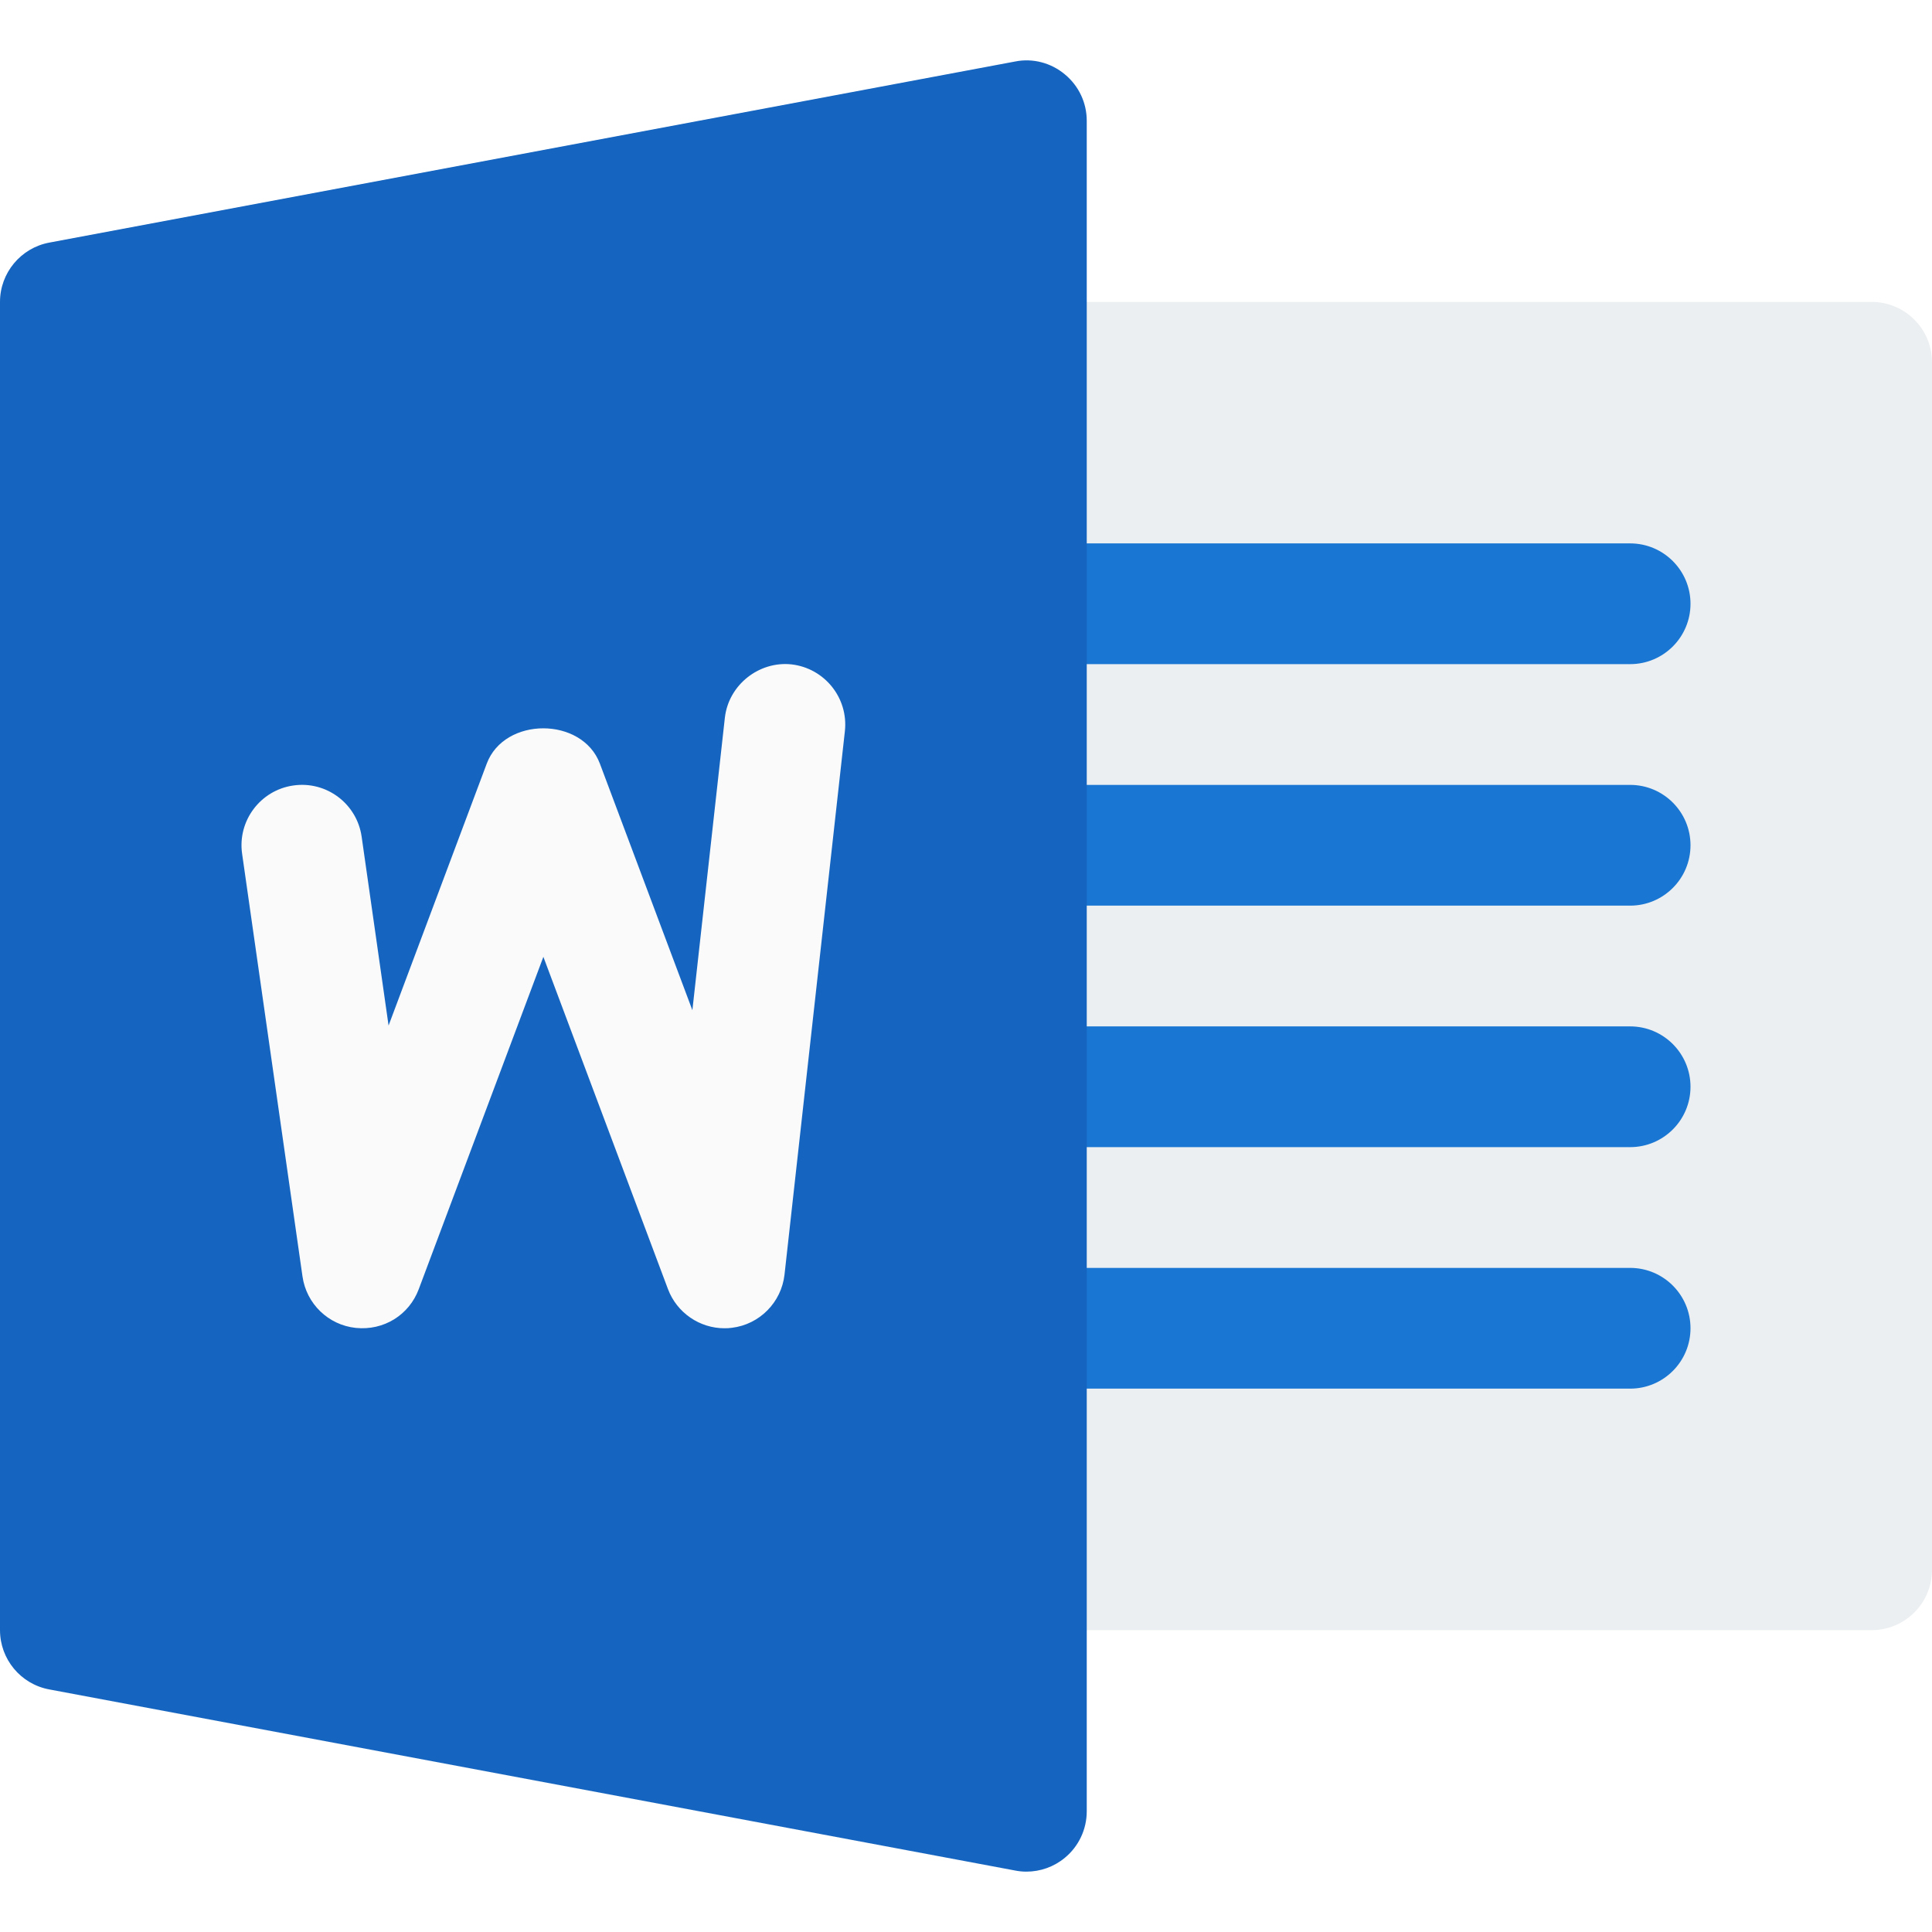
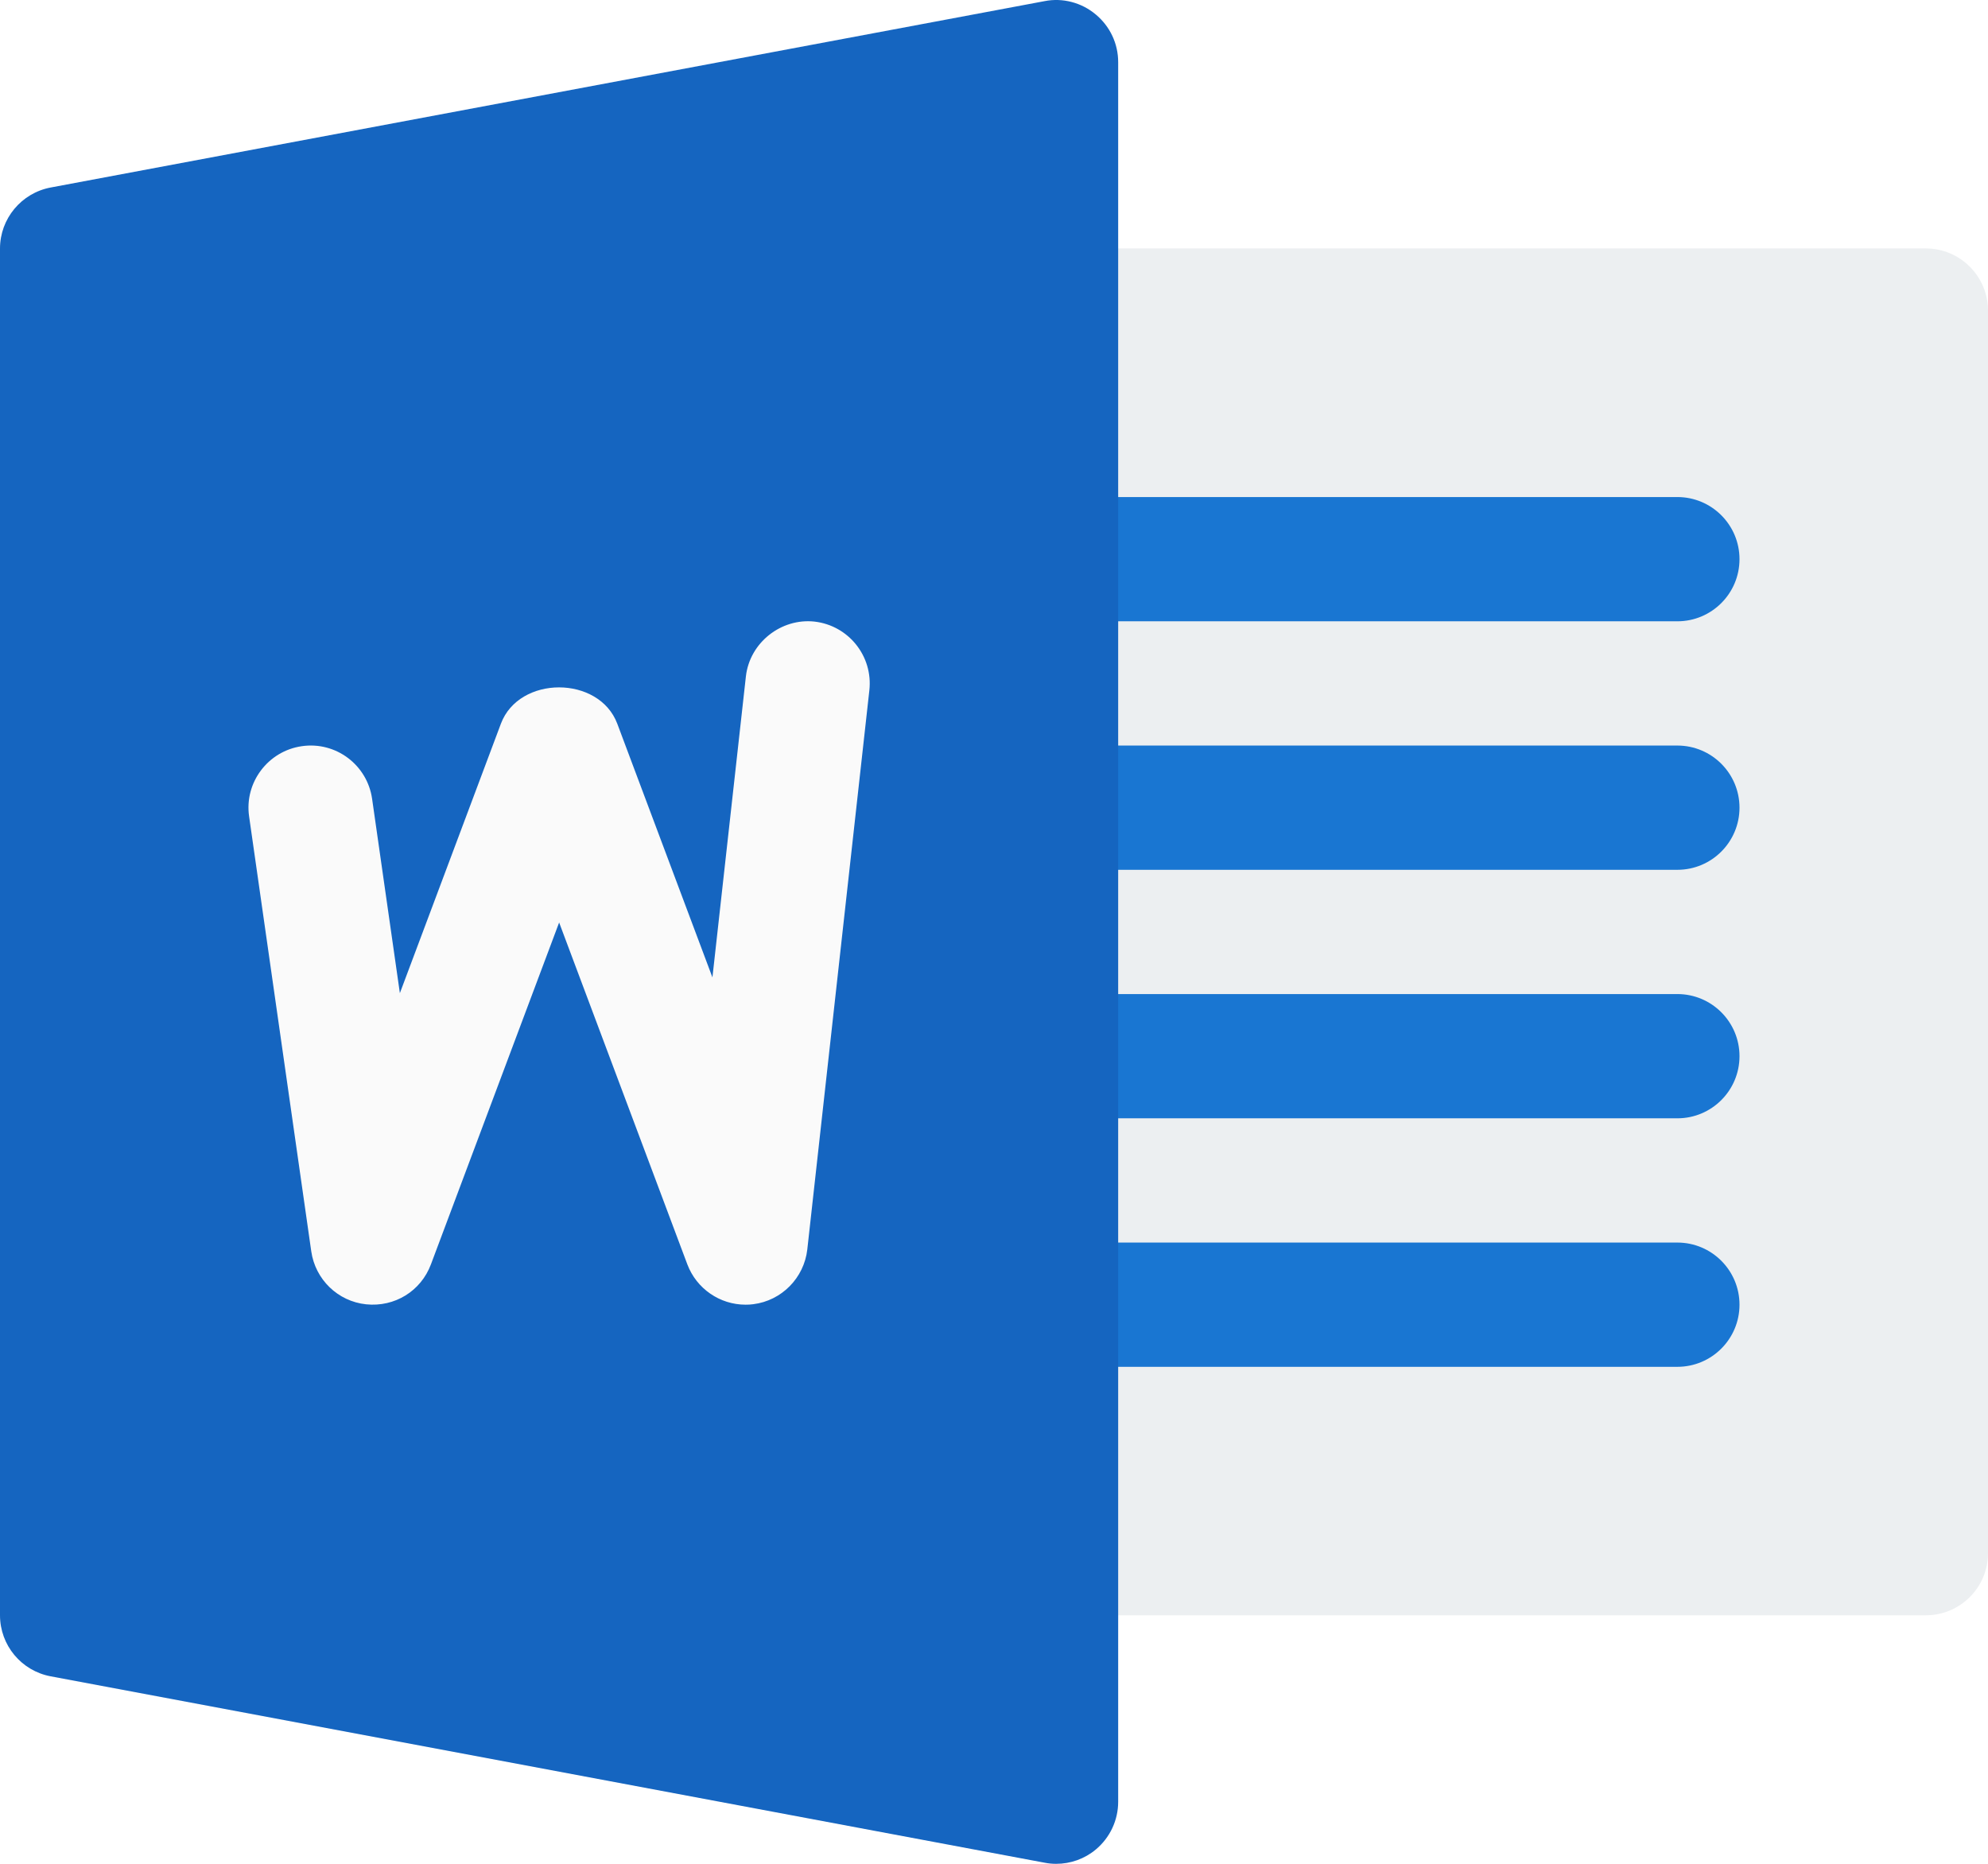
- <svg xmlns="http://www.w3.org/2000/svg" version="1.1" id="Capa_1" x="0px" y="0px" viewBox="0 0 512 512" style="enable-background:new 0 0 512 512;" xml:space="preserve">
-   <path style="fill:#ECEFF1;" d="M496,432.004H272c-8.832,0-16-7.136-16-16s0-311.168,0-320s7.168-16,16-16h224  c8.832,0,16,7.168,16,16v320C512,424.868,504.832,432.004,496,432.004z" />
-   <g>
-     <path style="fill:#1976D2;" d="M432,176.004H272c-8.832,0-16-7.136-16-16s7.168-16,16-16h160c8.832,0,16,7.168,16,16   S440.832,176.004,432,176.004z" />
-     <path style="fill:#1976D2;" d="M432,240.004H272c-8.832,0-16-7.136-16-16s7.168-16,16-16h160c8.832,0,16,7.168,16,16   S440.832,240.004,432,240.004z" />
-     <path style="fill:#1976D2;" d="M432,304.004H272c-8.832,0-16-7.136-16-16c0-8.864,7.168-16,16-16h160c8.832,0,16,7.168,16,16   S440.832,304.004,432,304.004z" />
-     <path style="fill:#1976D2;" d="M432,368.004H272c-8.832,0-16-7.136-16-16s7.168-16,16-16h160c8.832,0,16,7.168,16,16   S440.832,368.004,432,368.004z" />
+ <svg xmlns="http://www.w3.org/2000/svg" version="1.1" id="Capa_1" x="0px" y="0px" viewBox="0 0 21.333 20" xml:space="preserve" width="21.333" height="20">
+   <defs id="defs51" />
+   <path style="fill:#eceff1;stroke-width:0.042" d="m 20.666,17.333 h -9.333 c -0.368,0 -0.667,-0.297 -0.667,-0.667 0,-0.369 0,-12.965 0,-13.333 0,-0.368 0.299,-0.667 0.667,-0.667 h 9.333 c 0.368,0 0.667,0.299 0.667,0.667 v 13.333 c 0,0.369 -0.299,0.667 -0.667,0.667 z" id="path2" />
+   <g id="g12" transform="matrix(0.04166593,0,0,0.04166593,0,-0.666467)">
+     <path style="fill:#1976d2" d="M 432,176.004 H 272 c -8.832,0 -16,-7.136 -16,-16 0,-8.864 7.168,-16 16,-16 h 160 c 8.832,0 16,7.168 16,16 0,8.832 -7.168,16 -16,16 z" id="path4" />
+     <path style="fill:#1976d2" d="M 432,240.004 H 272 c -8.832,0 -16,-7.136 -16,-16 0,-8.864 7.168,-16 16,-16 h 160 c 8.832,0 16,7.168 16,16 0,8.832 -7.168,16 -16,16 z" id="path6" />
+     <path style="fill:#1976d2" d="M 432,304.004 H 272 c -8.832,0 -16,-7.136 -16,-16 0,-8.864 7.168,-16 16,-16 h 160 c 8.832,0 16,7.168 16,16 0,8.832 -7.168,16 -16,16 z" id="path8" />
+     <path style="fill:#1976d2" d="M 432,368.004 H 272 c -8.832,0 -16,-7.136 -16,-16 0,-8.864 7.168,-16 16,-16 h 160 c 8.832,0 16,7.168 16,16 0,8.832 -7.168,16 -16,16 z" id="path10" />
  </g>
-   <path style="fill:#1565C0;" d="M282.208,19.716c-3.648-3.072-8.544-4.352-13.152-3.424l-256,48C5.504,65.7,0,72.324,0,80.004v352  c0,7.68,5.472,14.304,13.056,15.712l256,48c0.992,0.192,1.952,0.288,2.944,0.288c3.712,0,7.328-1.28,10.208-3.68  c3.68-3.04,5.792-7.552,5.792-12.32v-448C288,27.236,285.888,22.756,282.208,19.716z" />
-   <path style="fill:#FAFAFA;" d="M207.904,337.796c-0.832,7.328-6.592,13.184-13.92,14.08c-0.672,0.096-1.312,0.128-1.984,0.128  c-6.592,0-12.608-4.096-14.976-10.368L144,253.572l-33.024,88.064c-2.56,6.848-9.28,11.04-16.704,10.272  c-7.264-0.768-13.088-6.4-14.112-13.664l-16-112c-1.248-8.704,4.832-16.832,13.568-18.08c8.768-1.28,16.864,4.832,18.112,13.568  l7.136,50.048l26.016-69.408c4.672-12.48,25.28-12.48,29.984,0l24.512,65.344l8.608-77.504c0.992-8.768,9.12-15.072,17.664-14.144  c8.8,1.024,15.104,8.928,14.144,17.696L207.904,337.796z" />
-   <g>
+   <path style="fill:#1565c0;stroke-width:0.042" d="m 11.758,0.155 c -0.152,-0.128 -0.356,-0.181 -0.548,-0.143 L 0.544,2.012 C 0.229,2.071 0,2.347 0,2.667 v 14.666 c 0,0.32 0.228,0.596 0.544,0.655 L 11.21,19.988 c 0.041,0.008 0.081,0.012 0.123,0.012 0.155,0 0.305,-0.053 0.425,-0.153 0.153,-0.127 0.241,-0.315 0.241,-0.513 V 0.667 c 0,-0.199 -0.088,-0.385 -0.241,-0.512 z" id="path14" />
+   <path style="fill:#fafafa;stroke-width:0.042" d="m 8.663,13.408 c -0.035,0.305 -0.275,0.549 -0.58,0.587 -0.028,0.004 -0.055,0.005 -0.083,0.005 -0.275,0 -0.525,-0.171 -0.624,-0.432 L 6,9.899 4.624,13.568 C 4.517,13.853 4.237,14.028 3.928,13.996 3.625,13.964 3.383,13.729 3.34,13.427 L 2.673,8.76 C 2.621,8.398 2.875,8.059 3.239,8.007 3.604,7.954 3.941,8.208 3.993,8.572 L 4.291,10.657 5.375,7.766 c 0.195,-0.52 1.053,-0.52 1.249,0 L 7.645,10.488 8.004,7.259 C 8.045,6.894 8.384,6.631 8.74,6.67 9.107,6.712 9.369,7.042 9.329,7.407 Z" id="path16" />
+   <g id="g18" transform="translate(0,-15.9955)">
</g>
-   <g>
+   <g id="g20" transform="translate(0,-15.9955)">
</g>
-   <g>
+   <g id="g22" transform="translate(0,-15.9955)">
</g>
-   <g>
+   <g id="g24" transform="translate(0,-15.9955)">
</g>
-   <g>
+   <g id="g26" transform="translate(0,-15.9955)">
</g>
-   <g>
+   <g id="g28" transform="translate(0,-15.9955)">
</g>
-   <g>
+   <g id="g30" transform="translate(0,-15.9955)">
</g>
-   <g>
+   <g id="g32" transform="translate(0,-15.9955)">
</g>
-   <g>
+   <g id="g34" transform="translate(0,-15.9955)">
</g>
-   <g>
+   <g id="g36" transform="translate(0,-15.9955)">
</g>
-   <g>
+   <g id="g38" transform="translate(0,-15.9955)">
</g>
-   <g>
+   <g id="g40" transform="translate(0,-15.9955)">
</g>
-   <g>
+   <g id="g42" transform="translate(0,-15.9955)">
</g>
-   <g>
+   <g id="g44" transform="translate(0,-15.9955)">
</g>
-   <g>
+   <g id="g46" transform="translate(0,-15.9955)">
</g>
</svg>
